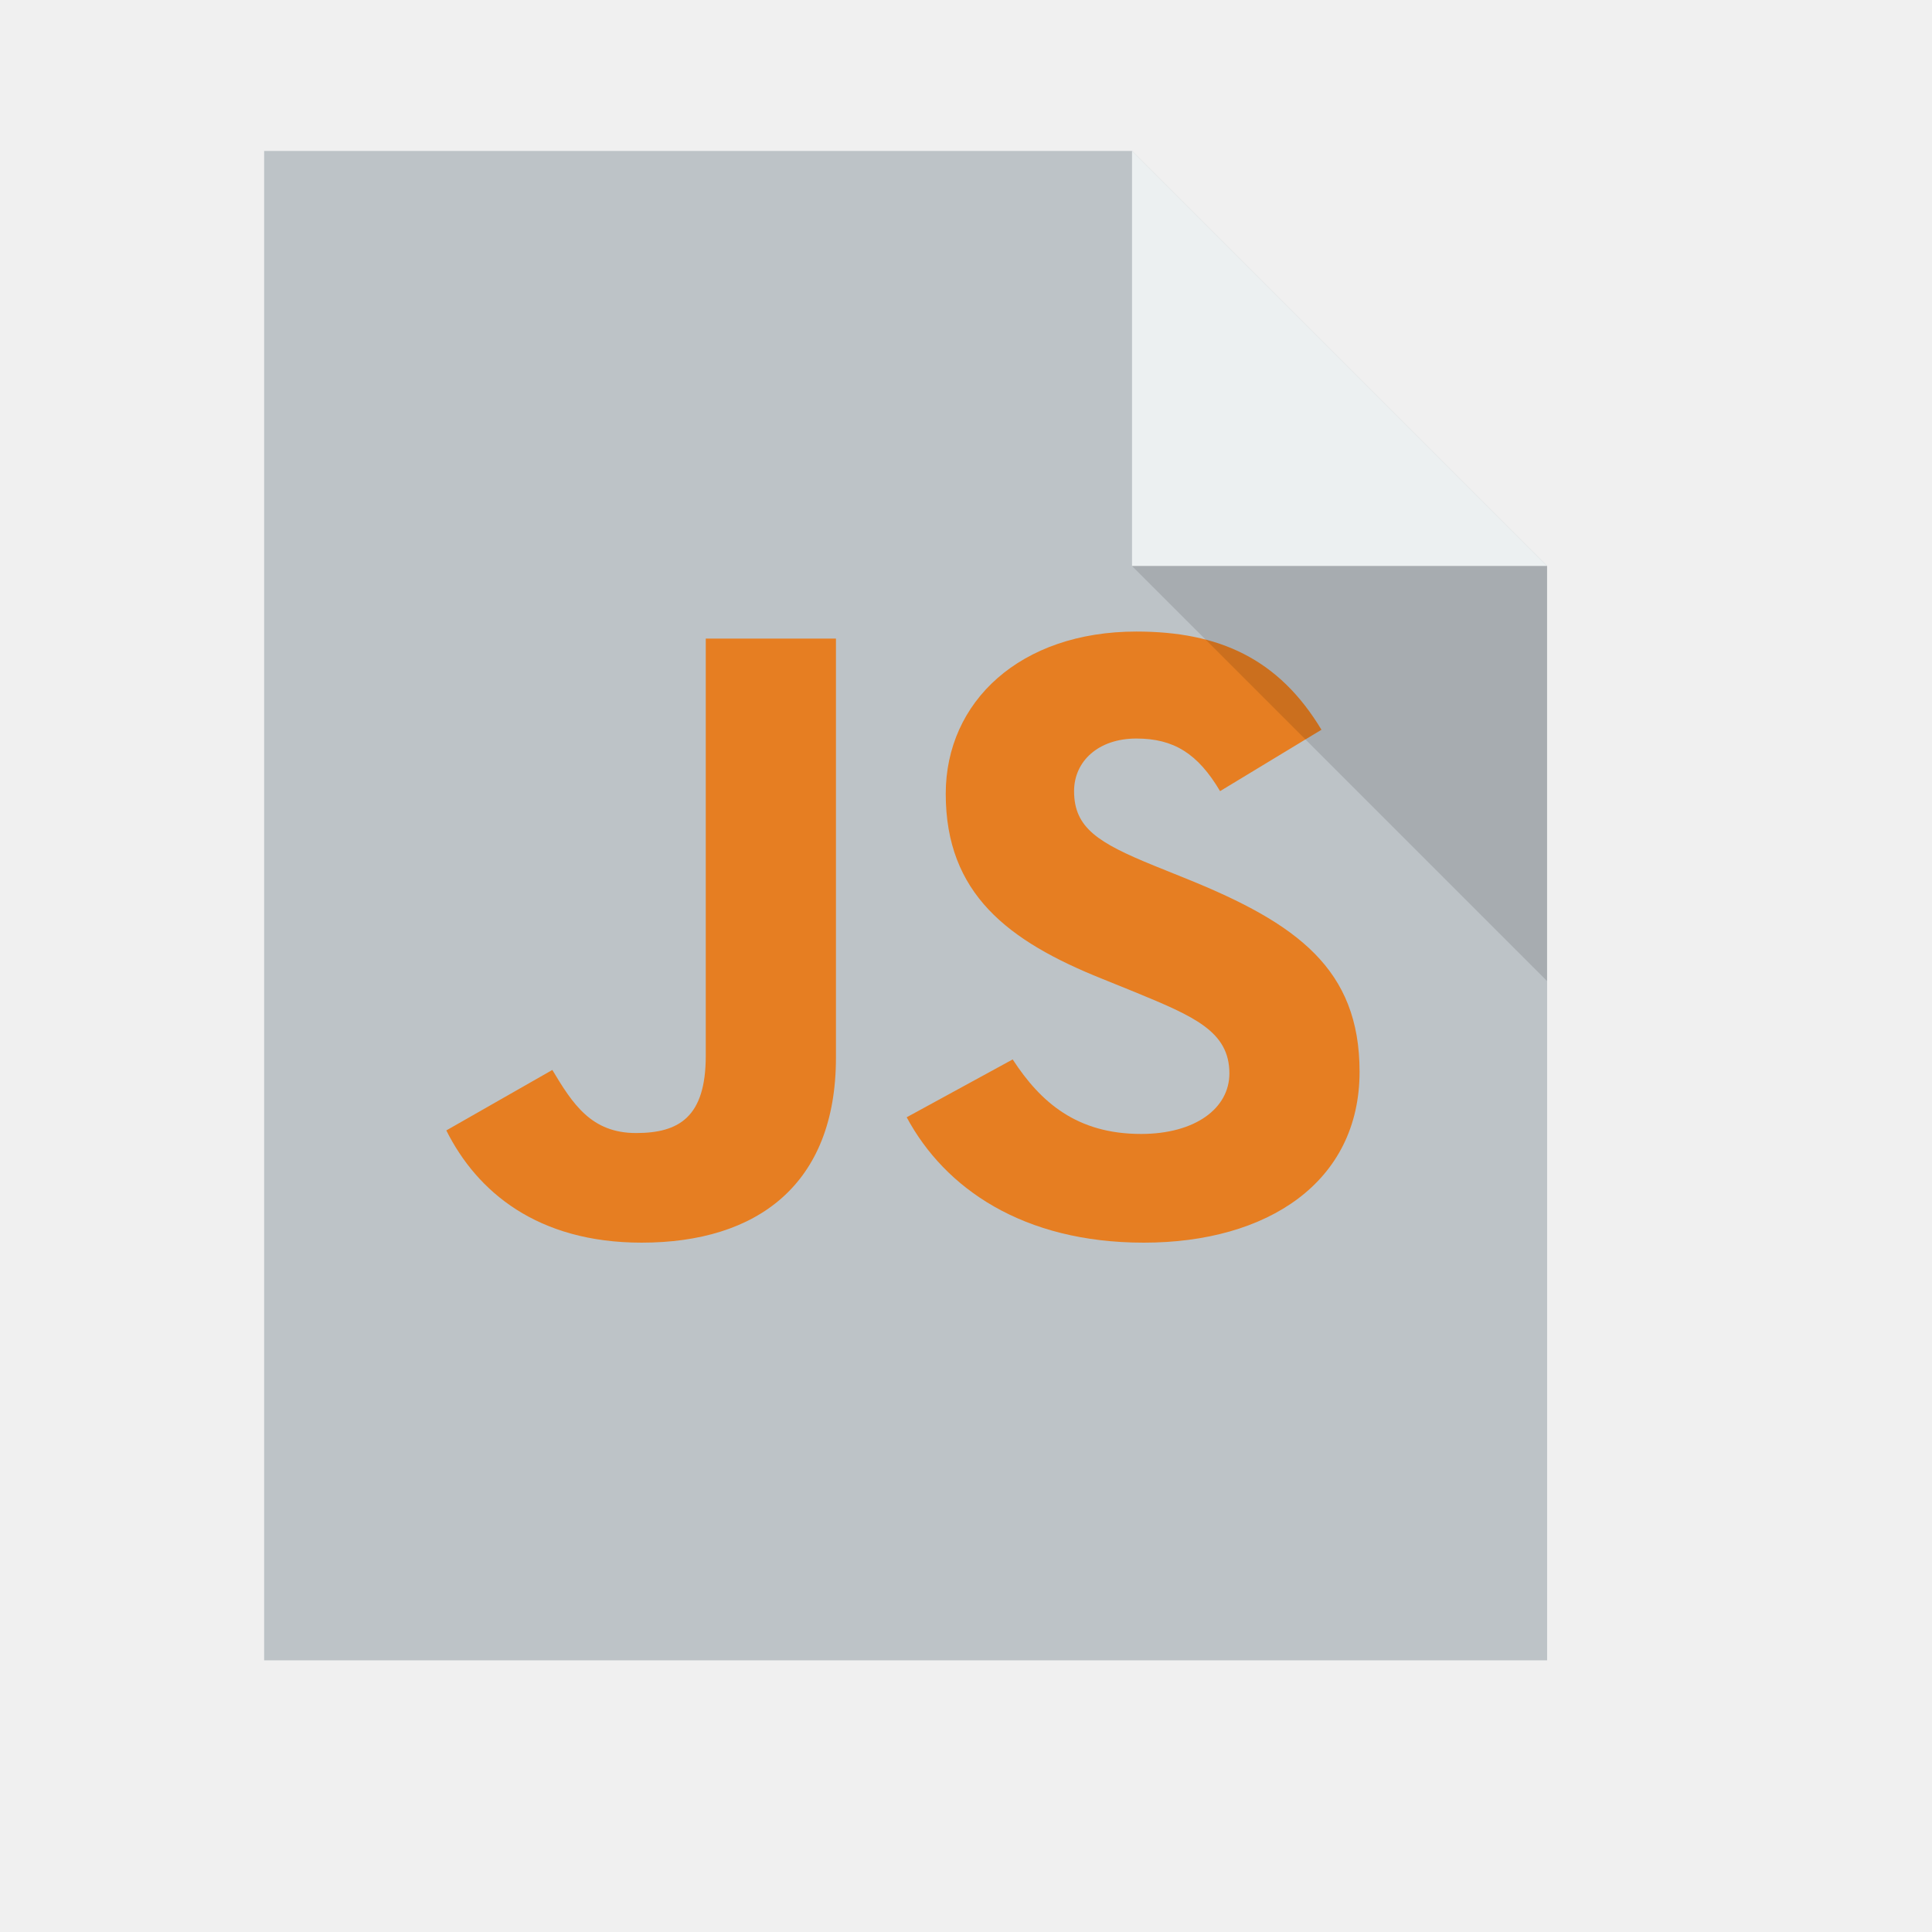
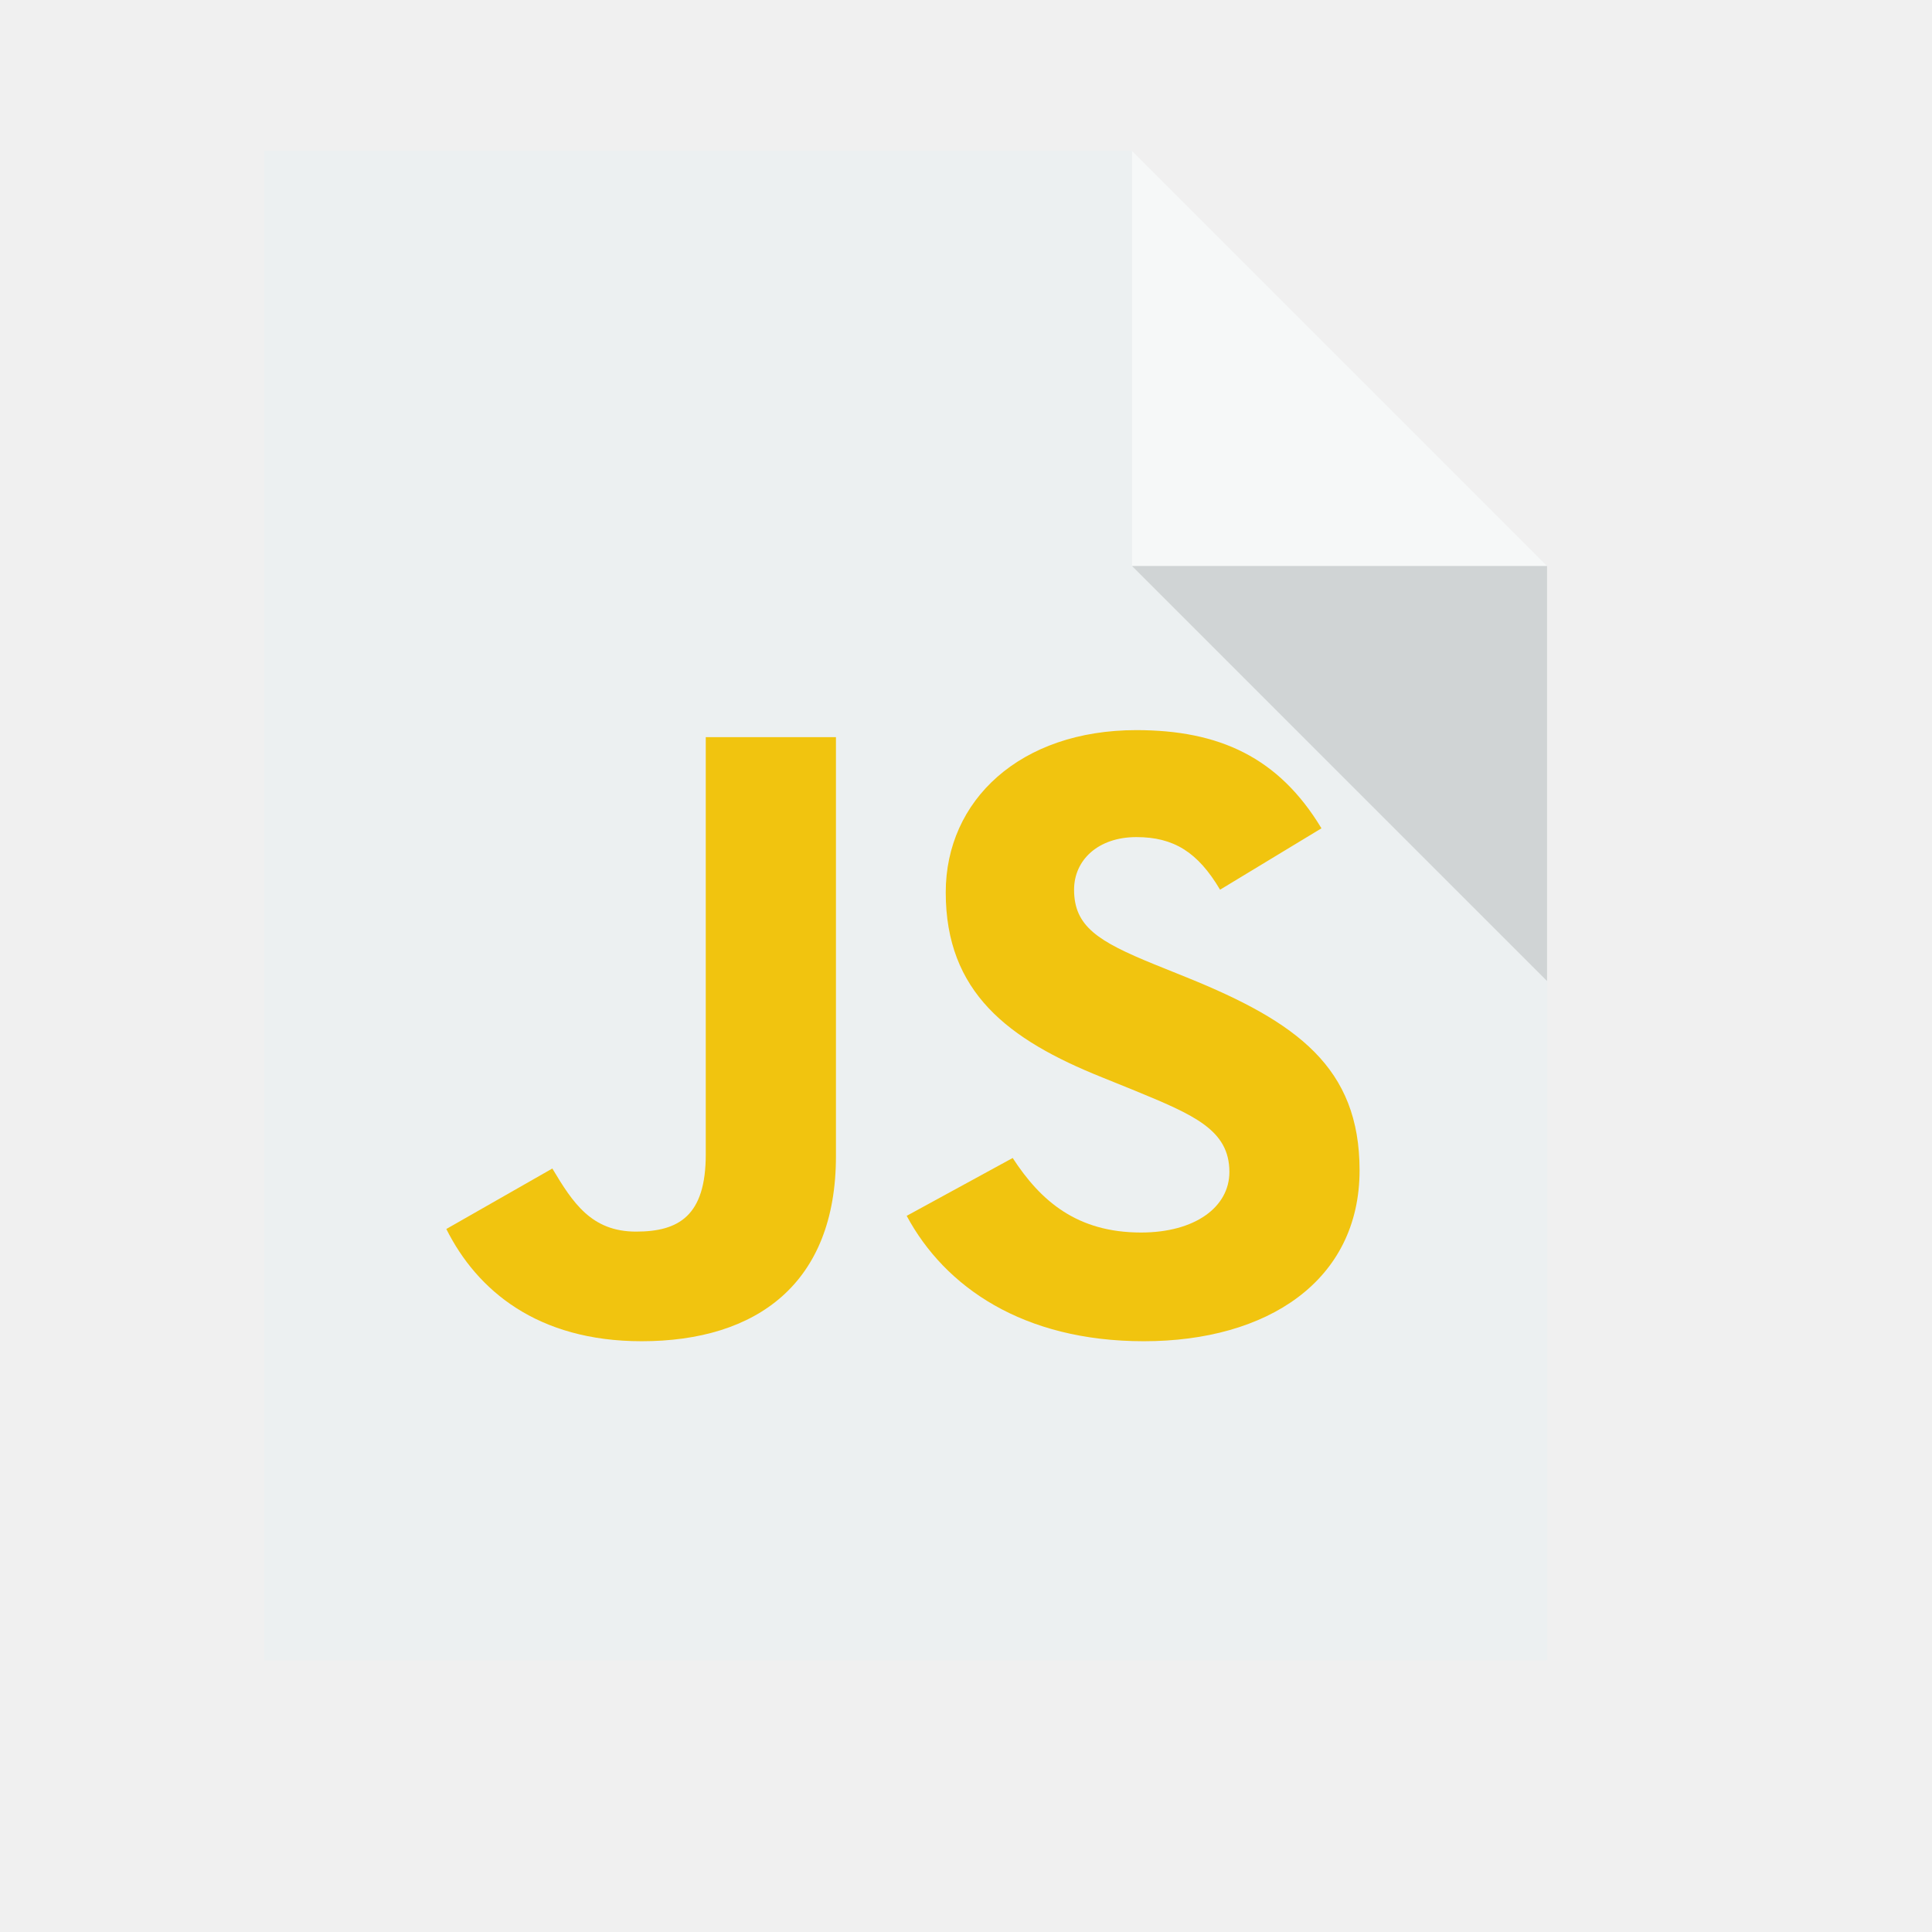
<svg xmlns="http://www.w3.org/2000/svg" width="38.4pt" height="38.4pt">
  <defs />
  <g id="layer1">
-     <path id="rect4090" transform="translate(7, 4)" fill="#bdc3c7" d="M0 0L0 40L34 40L34 11L23 0Z" />
-     <path id="path4151" transform="matrix(3.54331 0 0 3.54331 29.9999 3.99986)" fill="#ecf0f1" d="M0 0L0 3.104L3.104 3.104Z" />
-     <g id="logo" transform="translate(10.8534, 16.4156)" fill="none">
-       <path id="j" transform="translate(0.974103, 0.507103)" fill="#e67e22" d="M1.65638e-15 13.035L2.81 11.432C3.352 12.338 3.845 13.104 5.028 13.104C6.161 13.104 6.876 12.686 6.876 11.06L6.876 0L10.326 0L10.326 11.106C10.326 14.475 8.232 16.009 5.176 16.009C2.415 16.009 0.813 14.661 0 13.034" />
-       <path id="s" transform="translate(13.1747, 0.321203)" fill="#e67e22" d="M0 12.872L2.809 11.339C3.549 12.477 4.51 13.314 6.211 13.314C7.64 13.314 8.552 12.64 8.552 11.71C8.552 10.595 7.615 10.2 6.038 9.55L5.176 9.201C2.686 8.202 1.035 6.947 1.035 4.299C1.035 1.859 3.007 0 6.087 0C8.281 0 9.858 0.72 10.992 2.602L8.305 4.229C7.714 3.23 7.073 2.835 6.087 2.835C5.077 2.835 4.436 3.439 4.436 4.229C4.436 5.205 5.077 5.6 6.556 6.204L7.418 6.552C10.351 7.737 12.002 8.946 12.002 11.664C12.002 14.592 9.562 16.195 6.285 16.195C3.081 16.195 1.01 14.754 3.31276e-15 12.872" />
+     <path id="rect4090" transform="translate(7, 4)" fill="#ecf0f1" d="M0 0L0 40L34 40L34 11L23 0Z" />
+     <path id="path4151" transform="matrix(3.54331 0 0 3.54331 29.9999 3.99986)" fill="#ffffff" opacity="0.5" d="M0 0L0 3.104L3.104 3.104Z" />
+     <g id="logo" transform="translate(10.9749, 16.1118)" fill="none">
+       <path id="j" transform="translate(0.852584, 3.42314)" fill="#f1c40f" d="M1.65638e-15 13.035L2.81 11.432C3.352 12.338 3.845 13.104 5.028 13.104C6.161 13.104 6.876 12.686 6.876 11.06L6.876 0L10.326 0L10.326 11.106C10.326 14.475 8.232 16.009 5.176 16.009C2.415 16.009 0.813 14.661 0 13.034" />
+       <path id="s" transform="translate(13.0532, 3.23724)" fill="#f1c40f" d="M0 12.872L2.809 11.339C3.549 12.477 4.51 13.314 6.211 13.314C7.64 13.314 8.552 12.64 8.552 11.71C8.552 10.595 7.615 10.2 6.038 9.55L5.176 9.201C2.686 8.202 1.035 6.947 1.035 4.299C1.035 1.859 3.007 0 6.087 0C8.281 0 9.858 0.72 10.992 2.602L8.305 4.229C7.714 3.23 7.073 2.835 6.087 2.835C5.077 2.835 4.436 3.439 4.436 4.229C4.436 5.205 5.077 5.6 6.556 6.204L7.418 6.552C10.351 7.737 12.002 8.946 12.002 11.664C12.002 14.592 9.562 16.195 6.285 16.195C3.081 16.195 1.01 14.754 3.31276e-15 12.872" />
    </g>
    <path id="path4252" transform="matrix(3.54331 0 0 3.54331 29.9999 15)" fill="#000000" fill-opacity="0.118" d="M3.104 3.104L3.104 0L0 0Z" />
  </g>
</svg>
